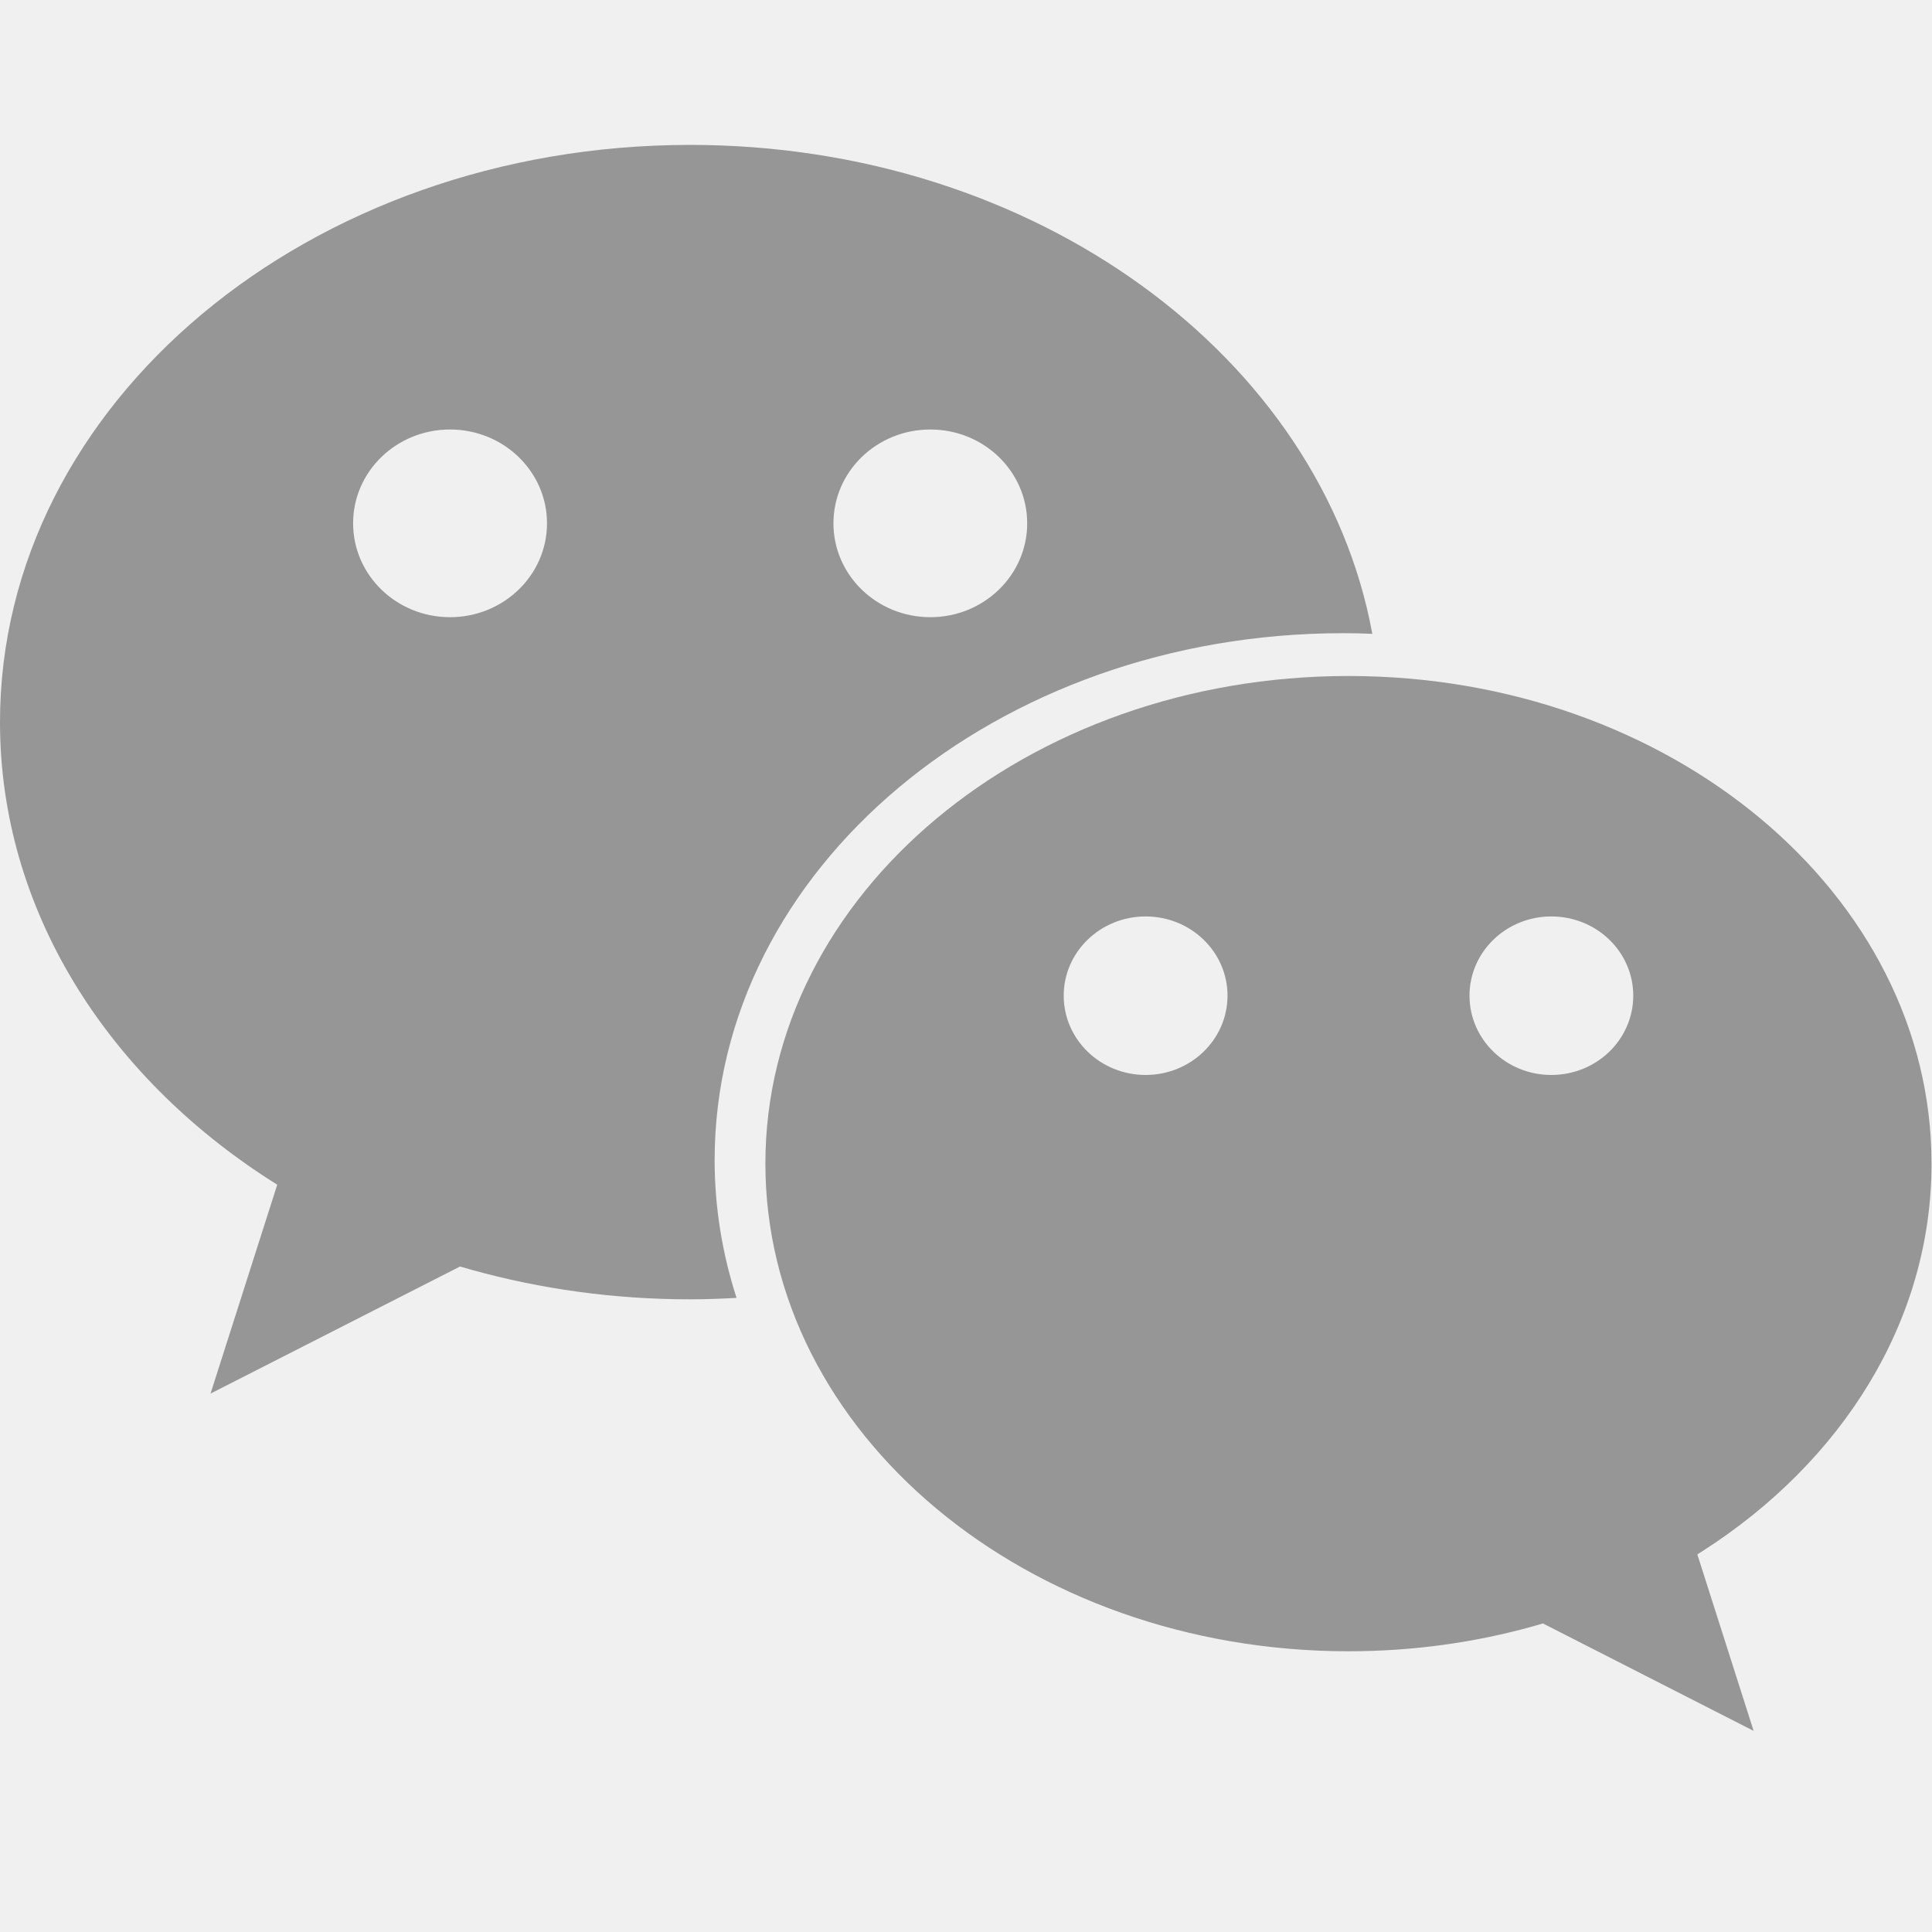
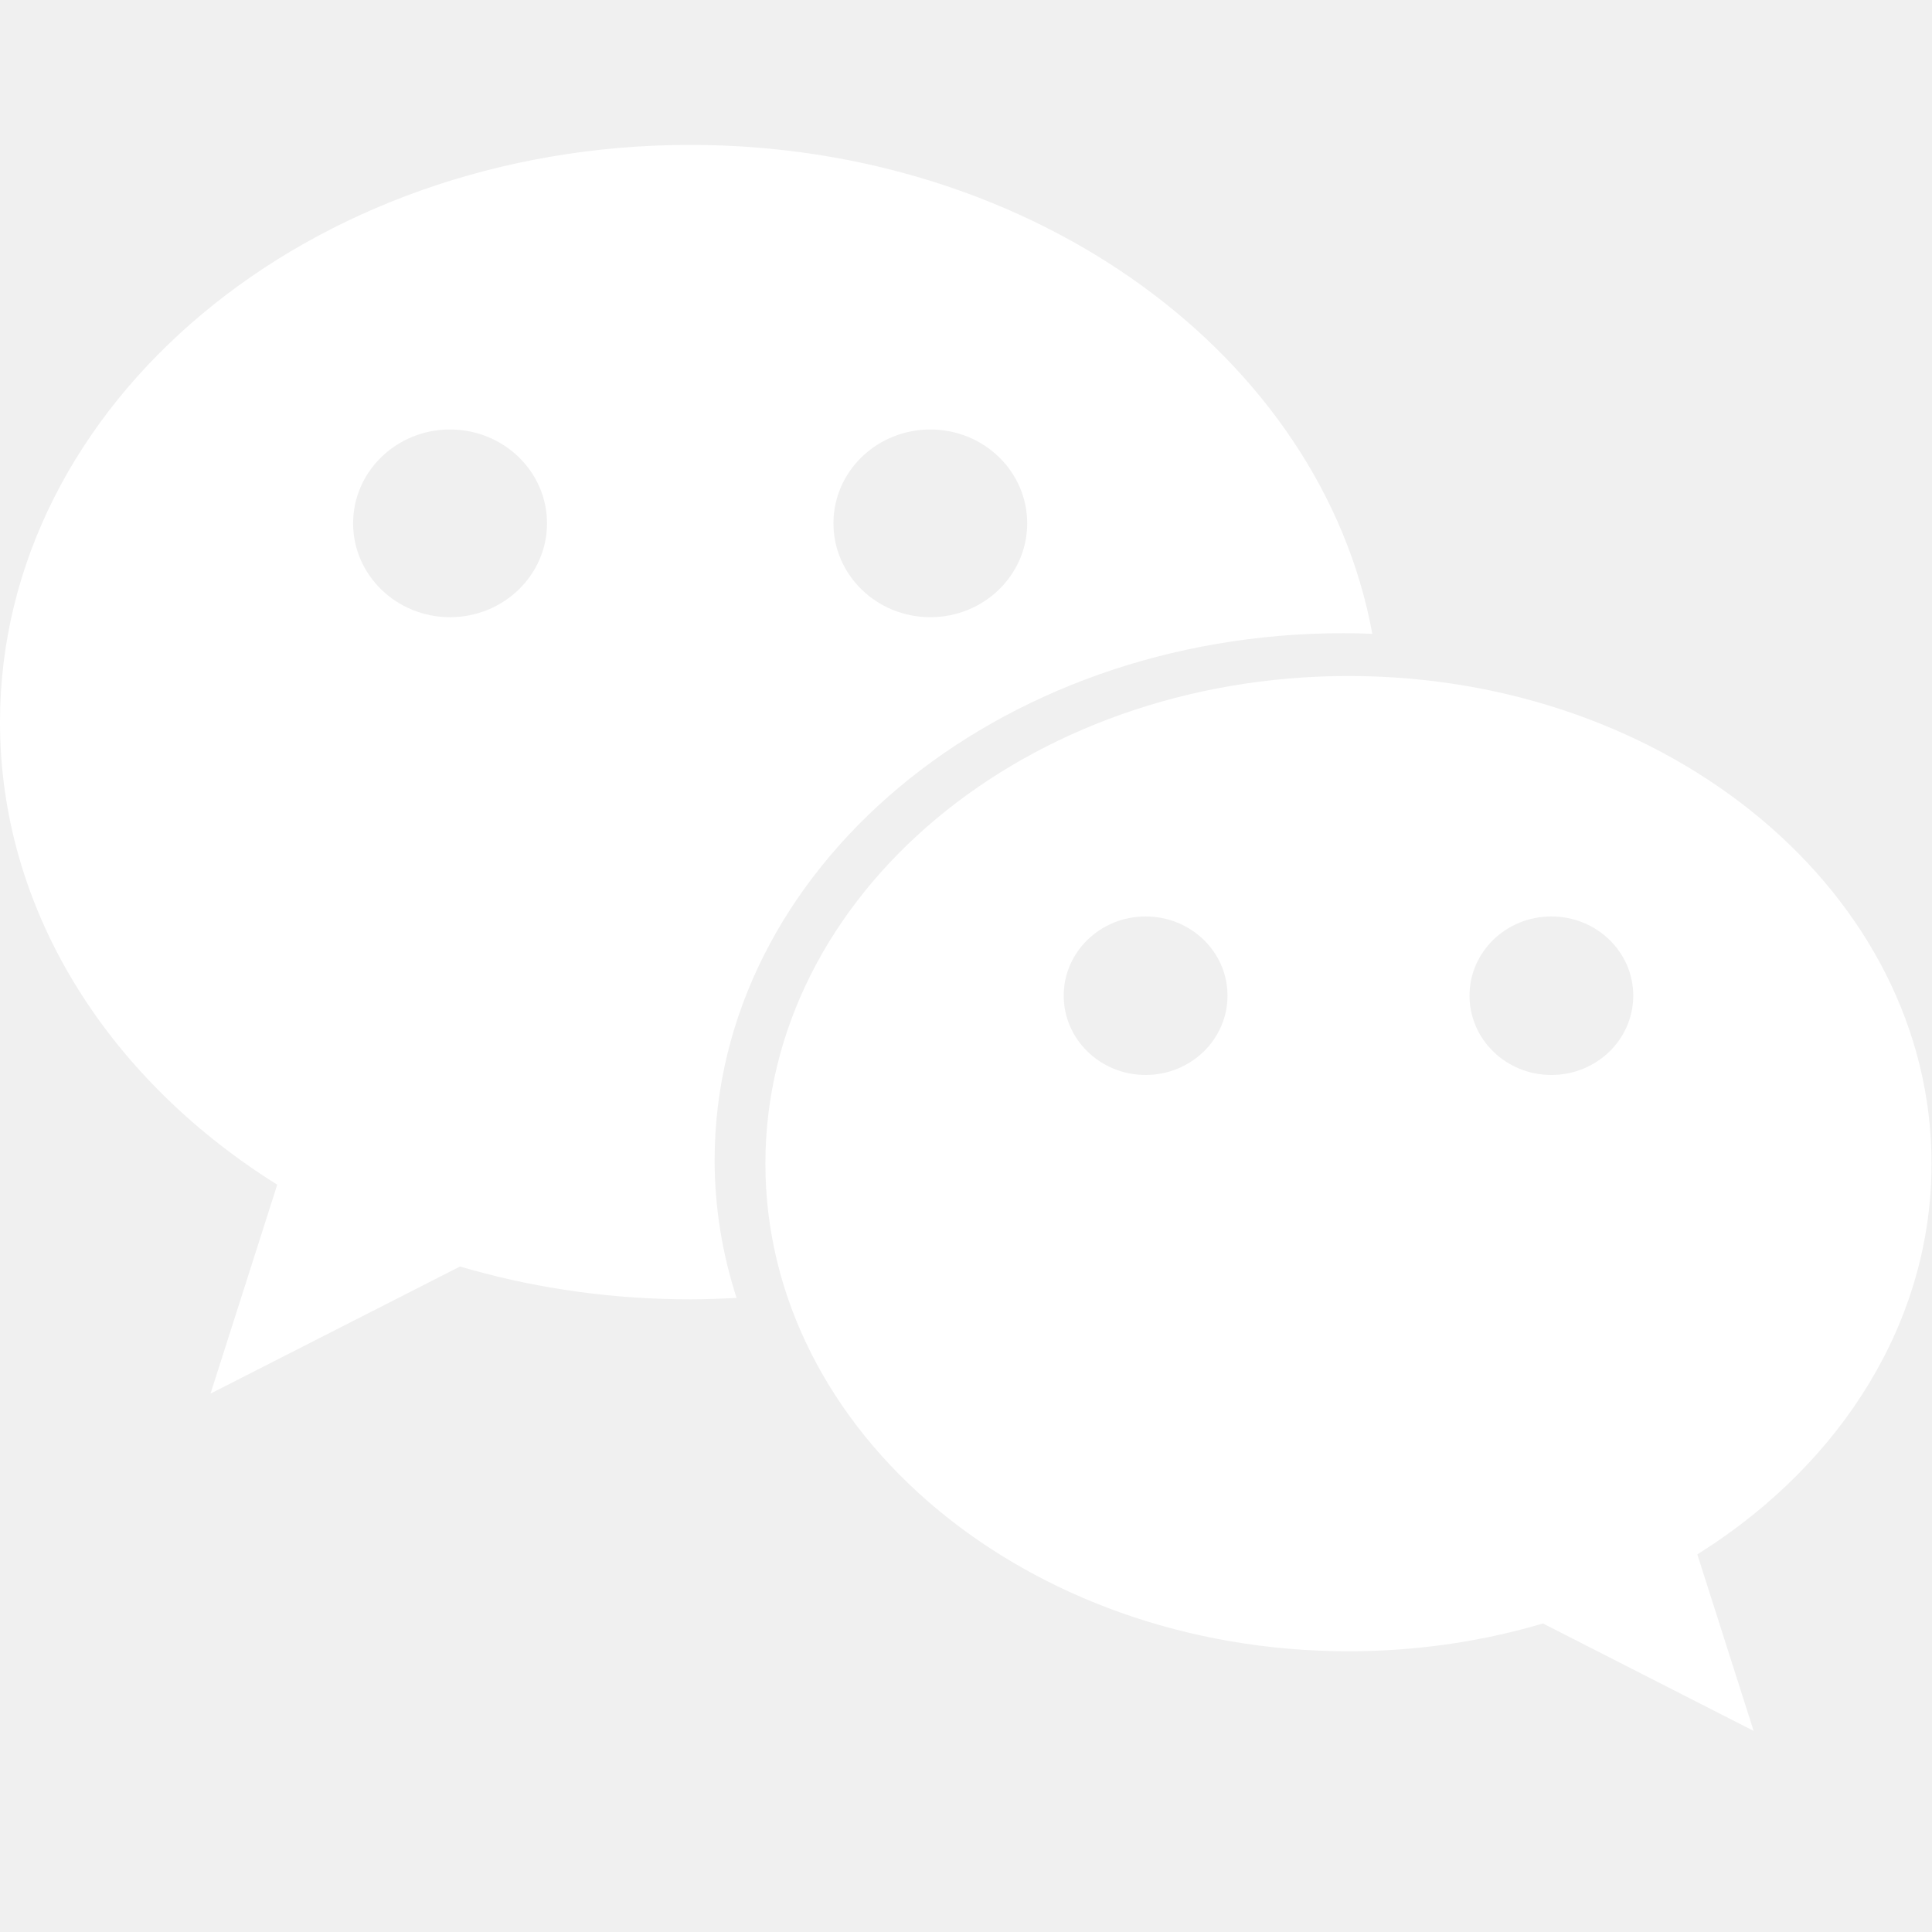
<svg xmlns="http://www.w3.org/2000/svg" t="1781081319838" class="icon" viewBox="0 0 1024 1024" version="1.1" p-id="2981" width="200" height="200">
-   <path d="M711.974 335.603c5.194 0 10.29 0.097 15.388 0.342C700.407 189.171 548.796 76.8 365.806 76.8 163.756 76.8 0 213.773 0 382.747 0 481.811 56.284 569.902 143.587 625.792c1.129 0.71 3.357 2.108 3.357 2.108l-35.356 110.73 132.243-67.36c0 0 4.14 1.199 6.222 1.789 36.362 10.12 75.299 15.61 115.753 15.61 8.257 0 16.442-0.319 24.577-0.76-7.497-23.255-11.615-47.734-11.615-72.996C378.769 460.664 527.994 335.603 711.974 335.603zM493.1 227.64c28.375 0 51.334 22.249 51.334 49.743 0 27.442-22.958 49.741-51.334 49.741-28.398 0-51.356-22.299-51.356-49.741C441.742 249.889 464.701 227.64 493.1 227.64zM238.511 327.124c-28.372 0-51.356-22.299-51.356-49.741 0-27.494 22.984-49.743 51.356-49.743 28.401 0 51.41 22.249 51.41 49.743C289.921 304.826 266.912 327.124 238.511 327.124z" fill="#969696" p-id="2982" />
-   <path d="M405.674 616.727c0 142.753 138.392 258.482 309.093 258.482 34.157 0 67.041-4.654 97.768-13.23 1.764-0.467 5.244-1.521 5.244-1.521l111.684 56.947-29.843-93.555c0 0 1.912-1.199 2.843-1.787 73.705-47.219 121.29-121.609 121.29-205.336 0-142.732-138.345-258.435-308.986-258.435C544.067 358.292 405.674 473.996 405.674 616.727zM778.867 527.706c0-23.18 19.406-41.972 43.37-41.972 24.013 0 43.42 18.793 43.42 41.972 0 23.229-19.409 42.048-43.42 42.048C798.273 569.754 778.867 550.935 778.867 527.706zM563.791 527.706c0-23.18 19.43-41.972 43.395-41.972 23.99 0 43.42 18.793 43.42 41.972 0 23.229-19.43 42.048-43.42 42.048C583.222 569.754 563.791 550.935 563.791 527.706z" fill="#969696" p-id="2983" />
+   <path d="M711.974 335.603c5.194 0 10.29 0.097 15.388 0.342C700.407 189.171 548.796 76.8 365.806 76.8 163.756 76.8 0 213.773 0 382.747 0 481.811 56.284 569.902 143.587 625.792c1.129 0.71 3.357 2.108 3.357 2.108l-35.356 110.73 132.243-67.36c0 0 4.14 1.199 6.222 1.789 36.362 10.12 75.299 15.61 115.753 15.61 8.257 0 16.442-0.319 24.577-0.76-7.497-23.255-11.615-47.734-11.615-72.996C378.769 460.664 527.994 335.603 711.974 335.603zM493.1 227.64c28.375 0 51.334 22.249 51.334 49.743 0 27.442-22.958 49.741-51.334 49.741-28.398 0-51.356-22.299-51.356-49.741C441.742 249.889 464.701 227.64 493.1 227.64zM238.511 327.124c-28.372 0-51.356-22.299-51.356-49.741 0-27.494 22.984-49.743 51.356-49.743 28.401 0 51.41 22.249 51.41 49.743C289.921 304.826 266.912 327.124 238.511 327.124z" fill="#FFFFFF" p-id="2982" />
+   <path d="M405.674 616.727c0 142.753 138.392 258.482 309.093 258.482 34.157 0 67.041-4.654 97.768-13.23 1.764-0.467 5.244-1.521 5.244-1.521l111.684 56.947-29.843-93.555c0 0 1.912-1.199 2.843-1.787 73.705-47.219 121.29-121.609 121.29-205.336 0-142.732-138.345-258.435-308.986-258.435C544.067 358.292 405.674 473.996 405.674 616.727zM778.867 527.706c0-23.18 19.406-41.972 43.37-41.972 24.013 0 43.42 18.793 43.42 41.972 0 23.229-19.409 42.048-43.42 42.048C798.273 569.754 778.867 550.935 778.867 527.706zM563.791 527.706c0-23.18 19.43-41.972 43.395-41.972 23.99 0 43.42 18.793 43.42 41.972 0 23.229-19.43 42.048-43.42 42.048C583.222 569.754 563.791 550.935 563.791 527.706z" fill="#FFFFFF" p-id="2983" />
</svg>
